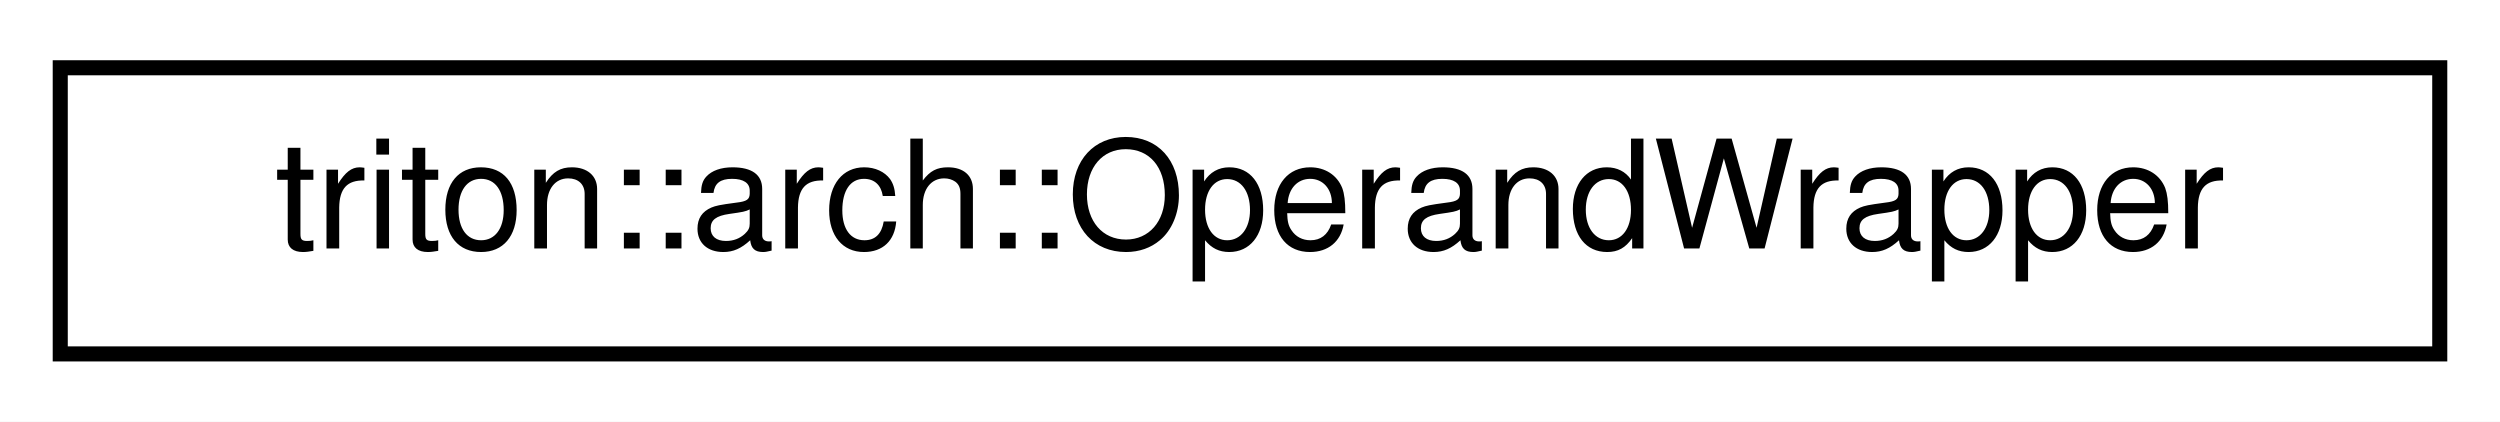
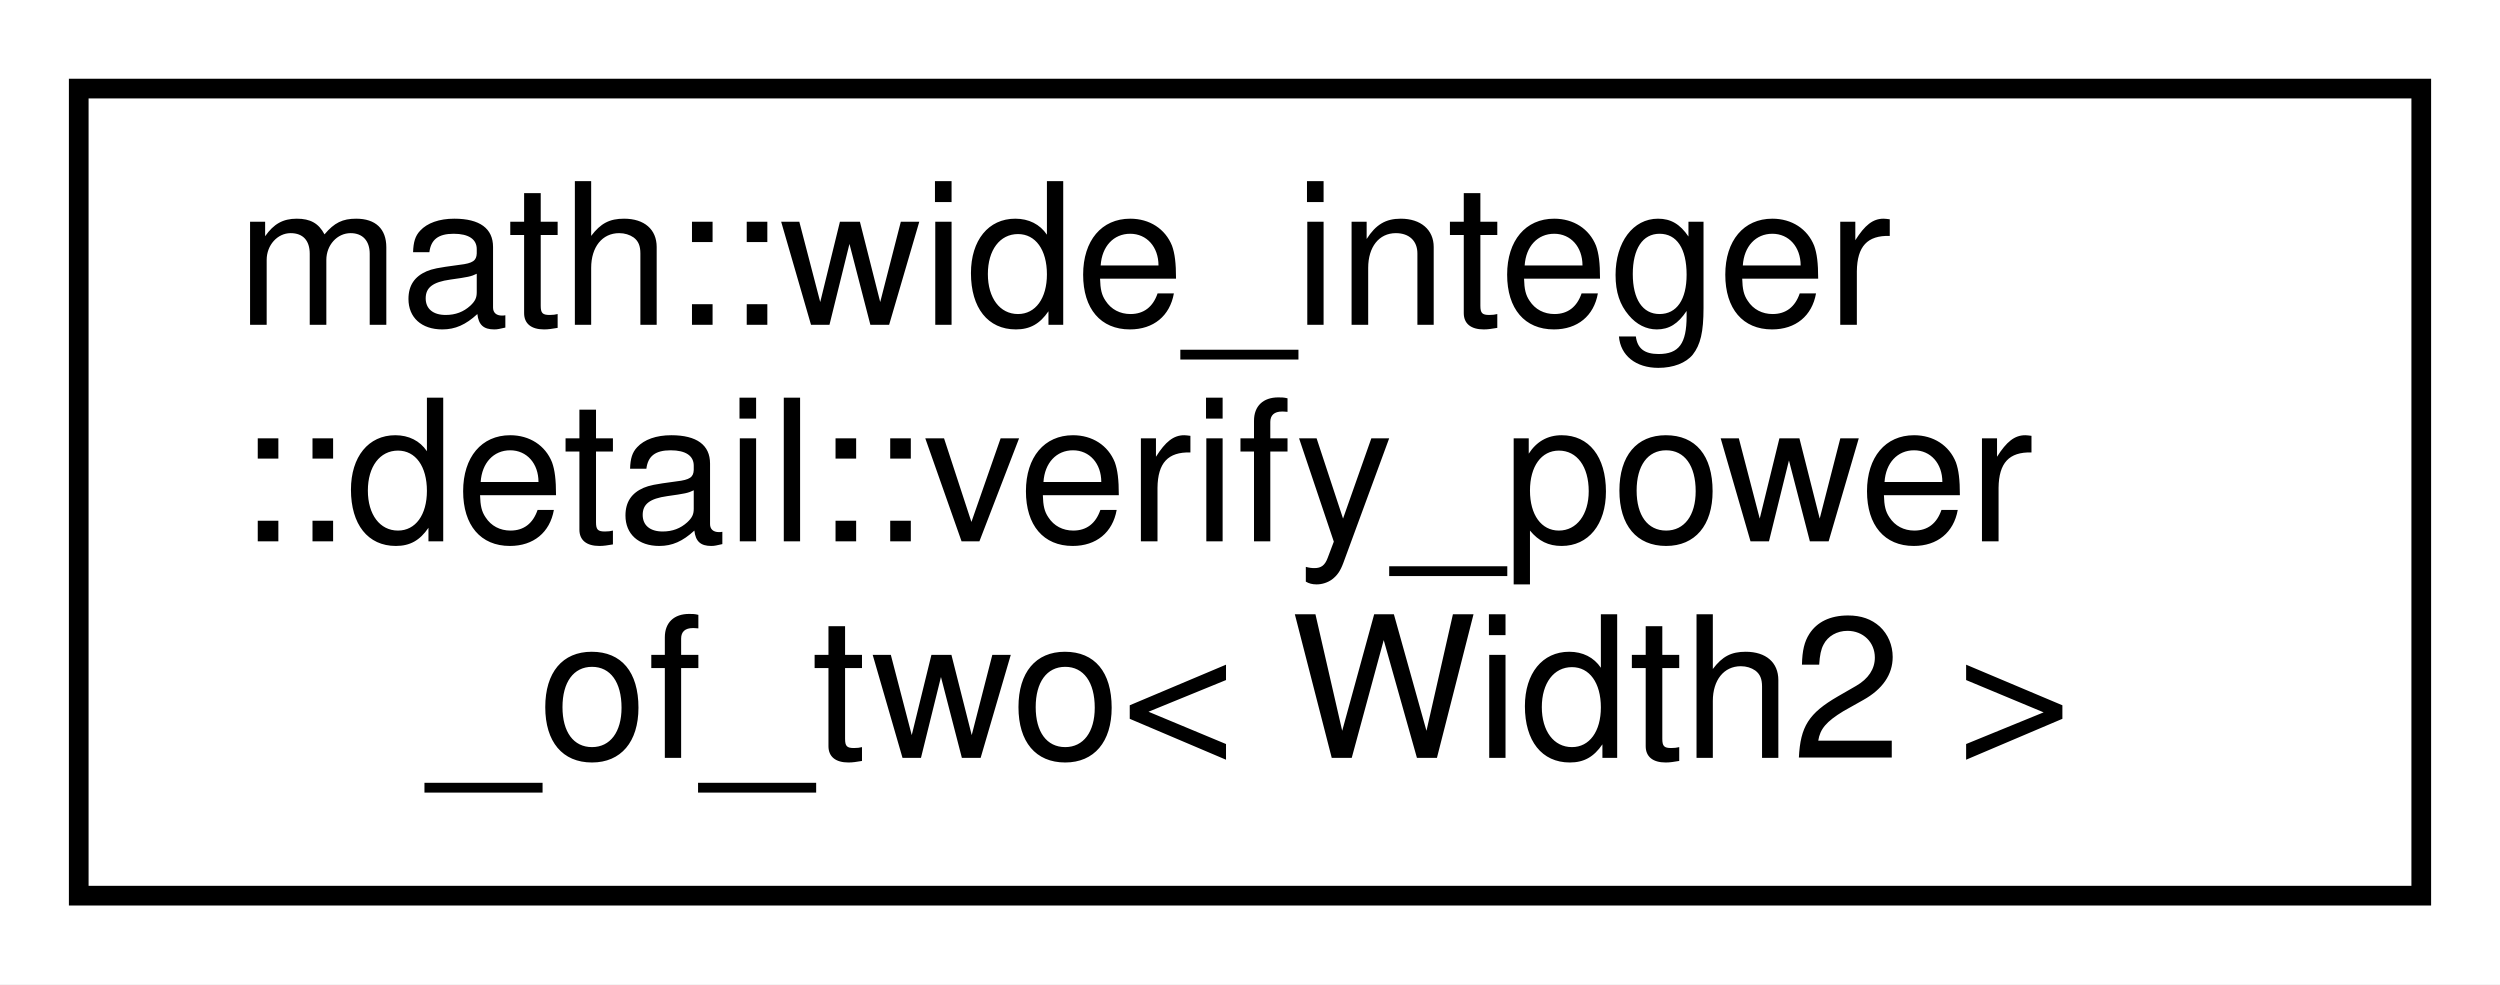
- <svg xmlns="http://www.w3.org/2000/svg" xmlns:xlink="http://www.w3.org/1999/xlink" width="166pt" height="28pt" viewBox="0.00 0.00 166.00 28.00">
-   <g id="graph0" class="graph" transform="scale(1 1) rotate(0) translate(4 24)">
-     <polygon fill="white" stroke="transparent" points="-4,4 -4,-24 162,-24 162,4 -4,4" />
+ <svg xmlns="http://www.w3.org/2000/svg" xmlns:xlink="http://www.w3.org/1999/xlink" width="127pt" height="50pt" viewBox="0.00 0.00 127.00 50.00">
+   <g id="graph0" class="graph" transform="scale(1 1) rotate(0) translate(4 46)">
+     <polygon fill="white" stroke="transparent" points="-4,4 -4,-46 123,-46 123,4 -4,4" />
    <g id="node1" class="node">
      <g id="a_node1">
-         <a xlink:href="classtriton_1_1arch_1_1OperandWrapper.html" target="_top" xlink:title="This class is used as operand wrapper.">
-           <polygon fill="white" stroke="black" points="0,-0.5 0,-19.5 158,-19.5 158,-0.5 0,-0.5" />
-           <text text-anchor="middle" x="79" y="-7.5" font-family="Helvetica,sans-Serif" font-size="10.00">triton::arch::OperandWrapper</text>
+         <a xlink:href="structmath_1_1wide__integer_1_1detail_1_1verify__power__of__two.html" target="_top" xlink:title=" ">
+           <polygon fill="white" stroke="black" points="0,-0.5 0,-41.5 119,-41.5 119,-0.5 0,-0.5" />
+           <text text-anchor="start" x="8" y="-29.5" font-family="Helvetica,sans-Serif" font-size="10.00">math::wide_integer</text>
+           <text text-anchor="start" x="8" y="-18.5" font-family="Helvetica,sans-Serif" font-size="10.00">::detail::verify_power</text>
+           <text text-anchor="middle" x="59.5" y="-7.5" font-family="Helvetica,sans-Serif" font-size="10.00">_of_two&lt; Width2 &gt;</text>
        </a>
      </g>
    </g>
  </g>
</svg>
